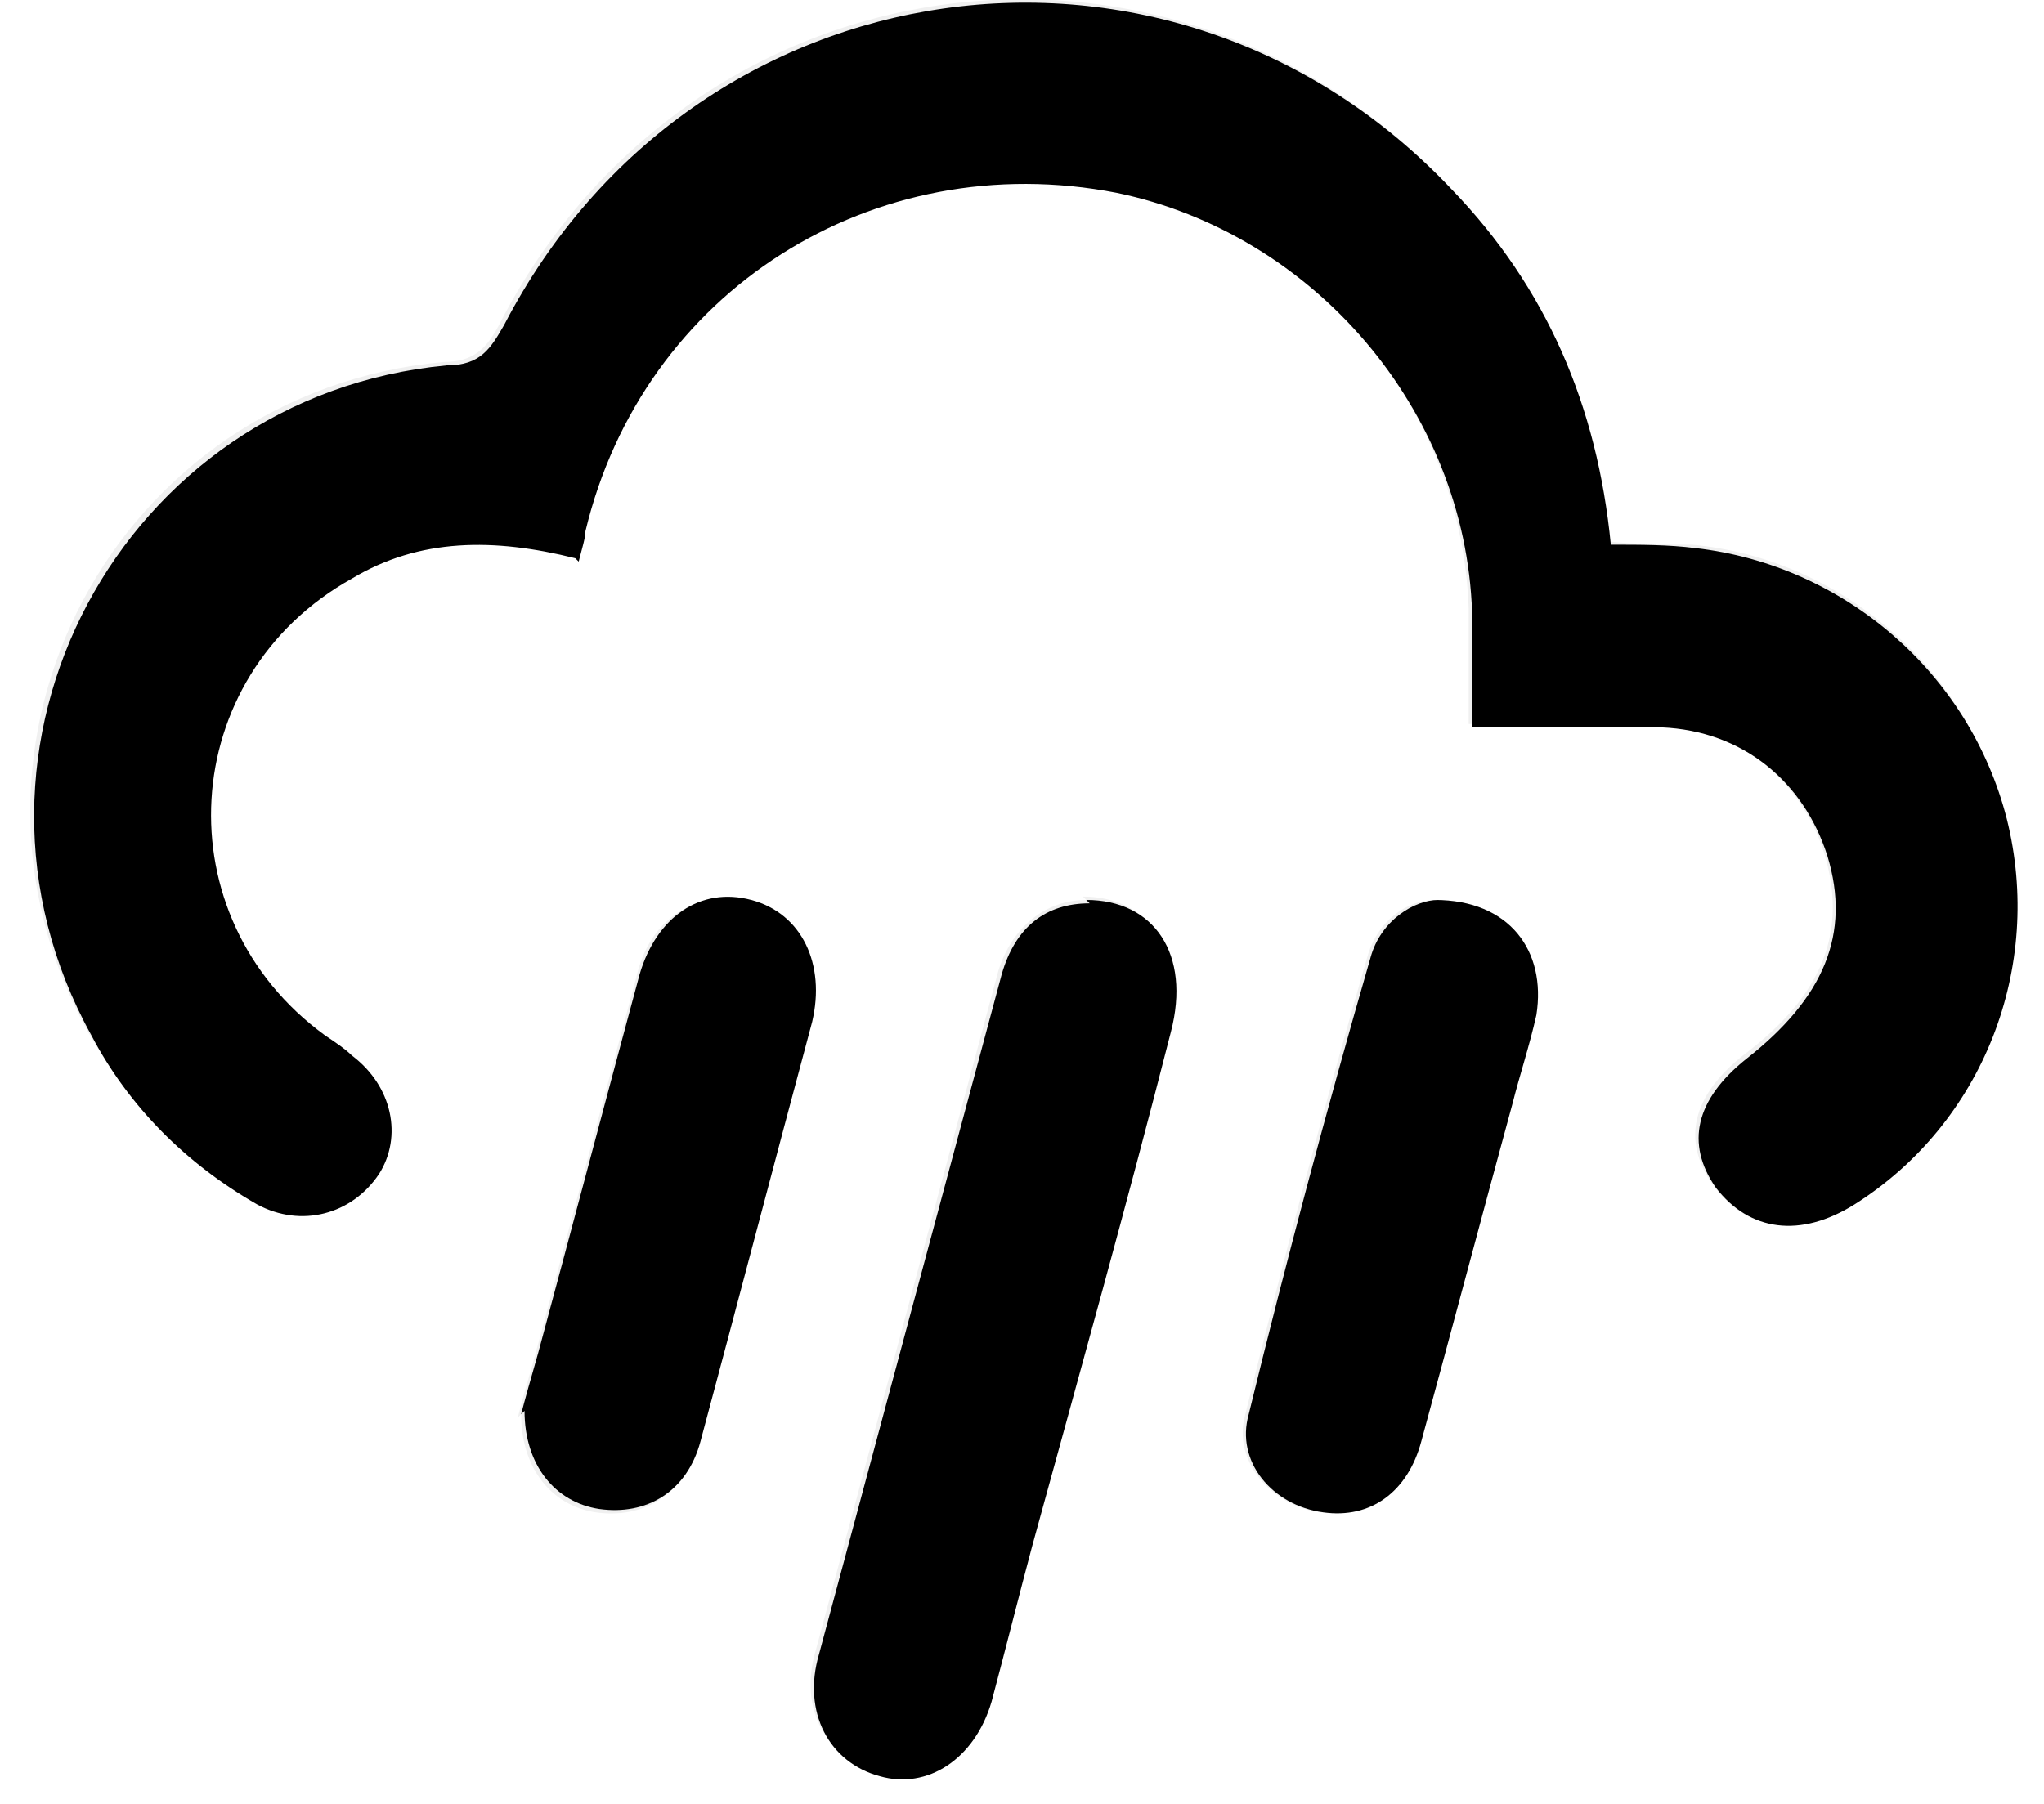
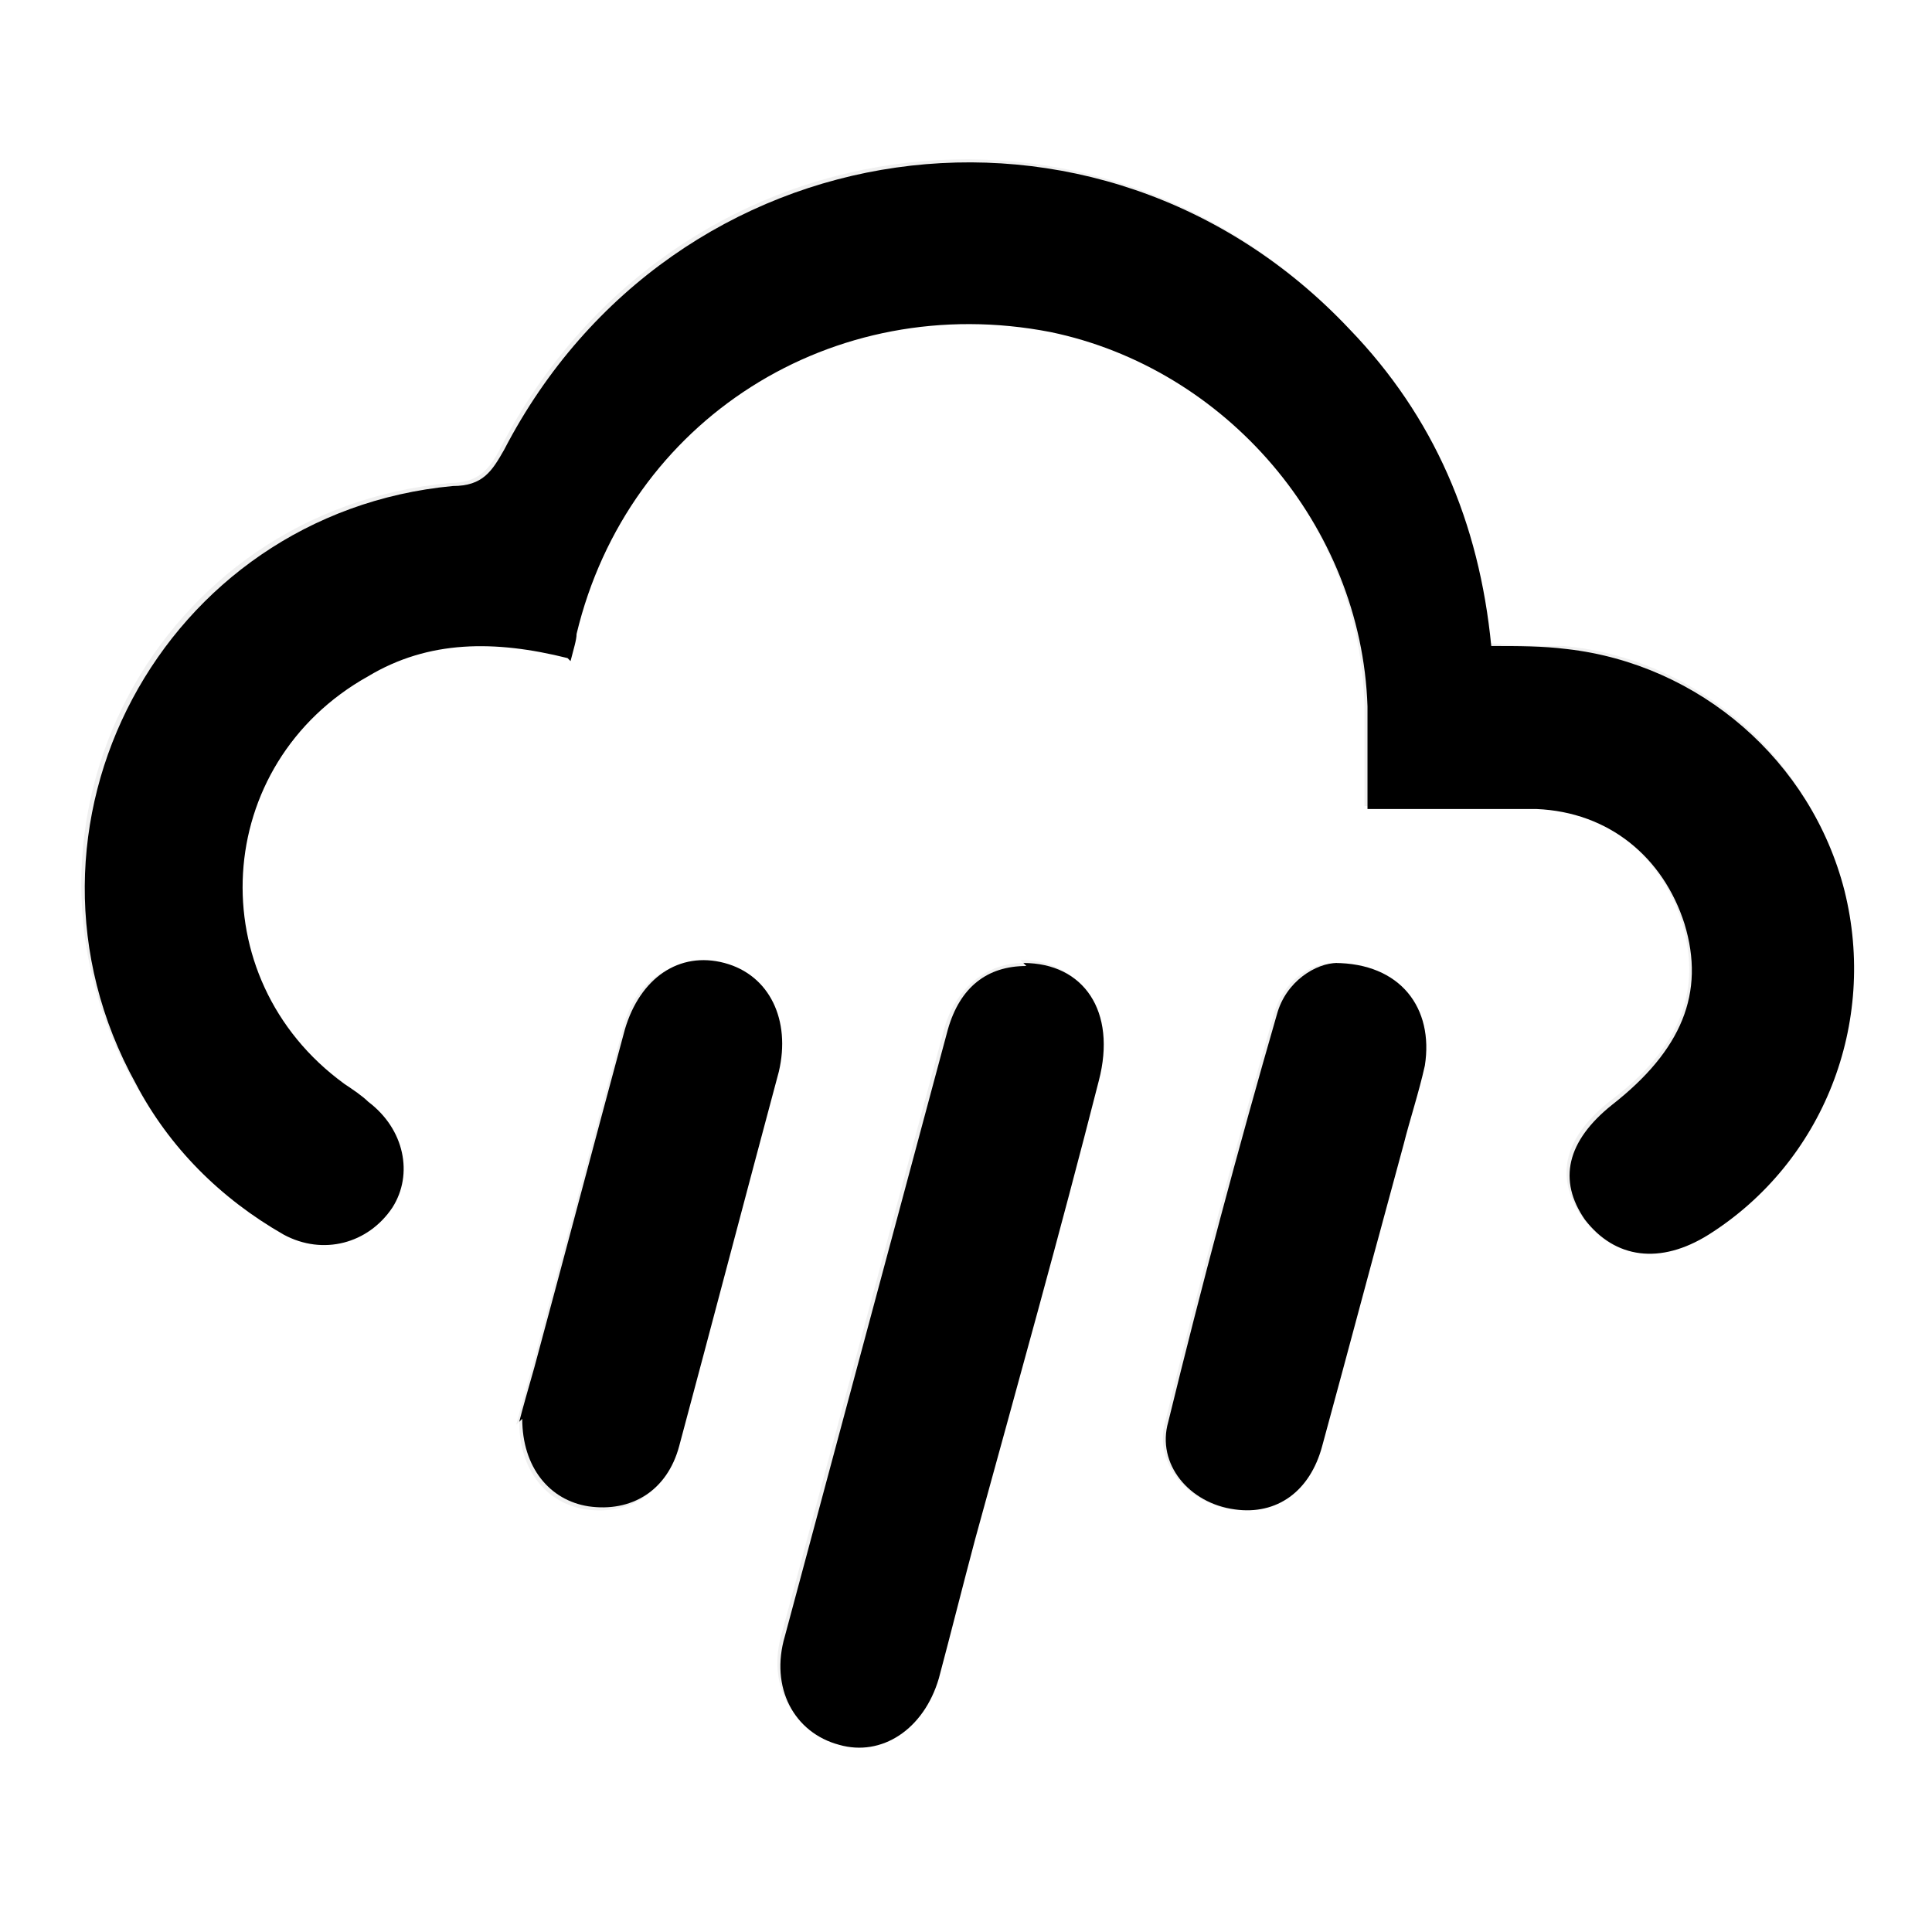
- <svg xmlns="http://www.w3.org/2000/svg" version="1.1" viewBox="0 0 60.4 53.3">
+ <svg xmlns="http://www.w3.org/2000/svg" version="1.1" viewBox="0 0 64 64">
  <defs>
    <style>
      .cls-1 {
        fill: #fff;
      }
    </style>
  </defs>
  <g>
    <g id="Calque_1">
-       <g>
-         <path class="cls-1" d="M62.2,58.7H-1.8V-5.3H62.2V58.7ZM17,16.5c0-.4.1-.6.2-.9,1.8-7.1,8.6-11.4,15.7-10,5.9,1.2,10.3,6.4,10.5,12.4,0,1.1,0,2.2,0,3.4,1.1,0,2,0,2.9,0,.9,0,1.8,0,2.7,0,2.3.1,4.2,1.6,4.9,3.8.7,2.3,0,4.2-2.4,6-1.5,1.2-1.8,2.5-.9,3.8,1,1.4,2.5,1.6,4.1.5,3.8-2.5,5.6-7,4.5-11.4-1-4.3-4.8-7.6-9.2-8-.8,0-1.6,0-2.5-.1-.4-4-1.9-7.6-4.7-10.5C34.5-3.3,20.4-1.3,14.8,9.5c-.4.8-.8,1.2-1.7,1.2C3.4,11.6-2.1,22,2.6,30.5c1.2,2.1,2.8,3.8,4.9,5,1.3.7,2.8.3,3.6-.9.7-1.1.4-2.6-.8-3.5-.3-.2-.6-.4-.8-.6-4.8-3.4-4.3-10.6.8-13.5,2.1-1.2,4.3-1.2,6.6-.6ZM32.1,26.6c-1.2,0-2.2.8-2.6,2.1-1.8,6.7-3.6,13.4-5.4,20.1-.5,1.7.3,3.1,1.8,3.6,1.5.4,2.8-.4,3.3-2.2.4-1.5.8-3,1.2-4.6,1.4-5.1,2.7-10.1,4.1-15.2.6-2.2-.5-3.9-2.5-3.9ZM15.4,41.8c0,1.6.9,2.7,2.2,2.9,1.4.2,2.6-.5,3-2,1.1-4.1,2.2-8.3,3.3-12.4.5-1.7-.3-3.2-1.8-3.6-1.5-.4-2.9.4-3.3,2.2-1,3.7-2,7.5-3,11.2-.2.7-.4,1.4-.5,1.8ZM42.4,26.6c-.8,0-1.7.6-2,1.7-1.3,4.5-2.5,9-3.6,13.5-.4,1.4.8,2.7,2.2,2.9,1.4.2,2.5-.6,2.9-2.1.9-3.3,1.8-6.7,2.7-10,.2-.9.5-1.8.7-2.6.4-1.9-.8-3.3-3-3.4Z" />
-         <path d="M17,16.5c-2.4-.6-4.6-.6-6.6.6-5.2,2.9-5.6,10-.8,13.5.3.2.6.4.8.6,1.2.9,1.5,2.4.8,3.5-.8,1.2-2.3,1.6-3.6.9-2.1-1.2-3.8-2.9-4.9-5-4.7-8.5.9-18.9,10.5-19.8,1,0,1.3-.5,1.7-1.2,5.6-10.8,19.7-12.8,28-4,2.8,2.9,4.3,6.4,4.7,10.5.9,0,1.7,0,2.5.1,4.4.5,8.1,3.7,9.2,8,1.1,4.4-.7,9-4.5,11.4-1.6,1-3.1.8-4.1-.5-.9-1.3-.6-2.6.9-3.8,2.3-1.8,3.1-3.7,2.4-6-.7-2.2-2.5-3.7-4.9-3.8-.9,0-1.8,0-2.7,0-.9,0-1.7,0-2.9,0,0-1.2,0-2.3,0-3.4-.2-6-4.7-11.2-10.5-12.4-7.2-1.4-14,2.9-15.7,10,0,.2-.1.5-.2.9Z" />
-         <path d="M32.1,26.6c2,0,3.1,1.6,2.5,3.9-1.3,5.1-2.7,10.1-4.1,15.2-.4,1.5-.8,3.1-1.2,4.6-.5,1.7-1.9,2.6-3.3,2.2-1.5-.4-2.3-1.9-1.8-3.6,1.8-6.7,3.6-13.4,5.4-20.1.4-1.4,1.3-2.1,2.6-2.1Z" />
-         <path d="M15.4,41.8c.1-.4.3-1.1.5-1.8,1-3.7,2-7.5,3-11.2.5-1.7,1.8-2.6,3.3-2.2,1.5.4,2.2,1.9,1.8,3.6-1.1,4.1-2.2,8.3-3.3,12.4-.4,1.5-1.6,2.2-3,2-1.3-.2-2.2-1.3-2.2-2.9Z" />
-         <path d="M42.4,26.6c2.2,0,3.3,1.5,3,3.4-.2.9-.5,1.8-.7,2.6-.9,3.3-1.8,6.7-2.7,10-.4,1.5-1.5,2.3-2.9,2.1-1.5-.2-2.6-1.5-2.2-2.9,1.1-4.5,2.3-9,3.6-13.5.3-1.1,1.3-1.7,2-1.7Z" />
+       <g id="Calque_1-2" data-name="Calque_1">
+         <g>
+           <path class="cls-1" d="M64,64H0V0h64v64ZM18.8,21.8c0-.4.1-.6.2-.9,1.8-7.1,8.6-11.4,15.7-10,5.9,1.2,10.3,6.4,10.5,12.4v3.4h5.6c2.3.1,4.2,1.6,4.9,3.8.7,2.3,0,4.2-2.4,6-1.5,1.2-1.8,2.5-.9,3.8,1,1.4,2.5,1.6,4.1.5,3.8-2.5,5.6-7,4.5-11.4-1-4.3-4.8-7.6-9.2-8-.8,0-1.6,0-2.5-.1-.4-4-1.9-7.6-4.7-10.5-8.3-8.8-22.4-6.8-28,4-.4.8-.8,1.2-1.7,1.2-9.7.9-15.2,11.3-10.5,19.8,1.2,2.1,2.8,3.8,4.9,5,1.3.7,2.8.3,3.6-.9.7-1.1.4-2.6-.8-3.5-.3-.2-.6-.4-.8-.6-4.8-3.4-4.3-10.6.8-13.5,2.1-1.2,4.3-1.2,6.6-.6l.1.1ZM33.9,31.9c-1.2,0-2.2.8-2.6,2.1-1.8,6.7-3.6,13.4-5.4,20.1-.5,1.7.3,3.1,1.8,3.6,1.5.4,2.8-.4,3.3-2.2.4-1.5.8-3,1.2-4.6,1.4-5.1,2.7-10.1,4.1-15.2.6-2.2-.5-3.9-2.5-3.9l.1.1ZM17.2,47.1c0,1.6.9,2.7,2.2,2.9,1.4.2,2.6-.5,3-2,1.1-4.1,2.2-8.3,3.3-12.4.5-1.7-.3-3.2-1.8-3.6s-2.9.4-3.3,2.2c-1,3.7-2,7.5-3,11.2-.2.7-.4,1.4-.5,1.8l.1-.1ZM44.2,31.9c-.8,0-1.7.6-2,1.7-1.3,4.5-2.5,9-3.6,13.5-.4,1.4.8,2.7,2.2,2.9s2.5-.6,2.9-2.1c.9-3.3,1.8-6.7,2.7-10,.2-.9.5-1.8.7-2.6.4-1.9-.8-3.3-3-3.4h.1Z" />
+           <path d="M18.8,21.8c-2.4-.6-4.6-.6-6.6.6-5.2,2.9-5.6,10-.8,13.5.3.2.6.4.8.6,1.2.9,1.5,2.4.8,3.5-.8,1.2-2.3,1.6-3.6.9-2.1-1.2-3.8-2.9-4.9-5C-.2,27.4,5.4,17,15,16.1c1,0,1.3-.5,1.7-1.2,5.6-10.8,19.7-12.8,28-4,2.8,2.9,4.3,6.4,4.7,10.5.9,0,1.7,0,2.5.1,4.4.5,8.1,3.7,9.2,8,1.1,4.4-.7,9-4.5,11.4-1.6,1-3.1.8-4.1-.5-.9-1.3-.6-2.6.9-3.8,2.3-1.8,3.1-3.7,2.4-6-.7-2.2-2.5-3.7-4.9-3.8h-5.6v-3.4c-.2-6-4.7-11.2-10.5-12.4-7.2-1.4-14,2.9-15.7,10,0,.2-.1.5-.2.9l-.1-.1Z" />
+           <path d="M33.9,31.9c2,0,3.1,1.6,2.5,3.9-1.3,5.1-2.7,10.1-4.1,15.2-.4,1.5-.8,3.1-1.2,4.6-.5,1.7-1.9,2.6-3.3,2.2-1.5-.4-2.3-1.9-1.8-3.6,1.8-6.7,3.6-13.4,5.4-20.1.4-1.4,1.3-2.1,2.6-2.1l-.1-.1Z" />
+           <path d="M17.2,47.1c.1-.4.3-1.1.5-1.8,1-3.7,2-7.5,3-11.2.5-1.7,1.8-2.6,3.3-2.2s2.2,1.9,1.8,3.6c-1.1,4.1-2.2,8.3-3.3,12.4-.4,1.5-1.6,2.2-3,2-1.3-.2-2.2-1.3-2.2-2.9l-.1.1Z" />
+           <path d="M44.2,31.9c2.2,0,3.3,1.5,3,3.4-.2.9-.5,1.8-.7,2.6-.9,3.3-1.8,6.7-2.7,10-.4,1.5-1.5,2.3-2.9,2.1-1.5-.2-2.6-1.5-2.2-2.9,1.1-4.5,2.3-9,3.6-13.5.3-1.1,1.3-1.7,2-1.7h-.1Z" />
+         </g>
      </g>
    </g>
  </g>
</svg>
